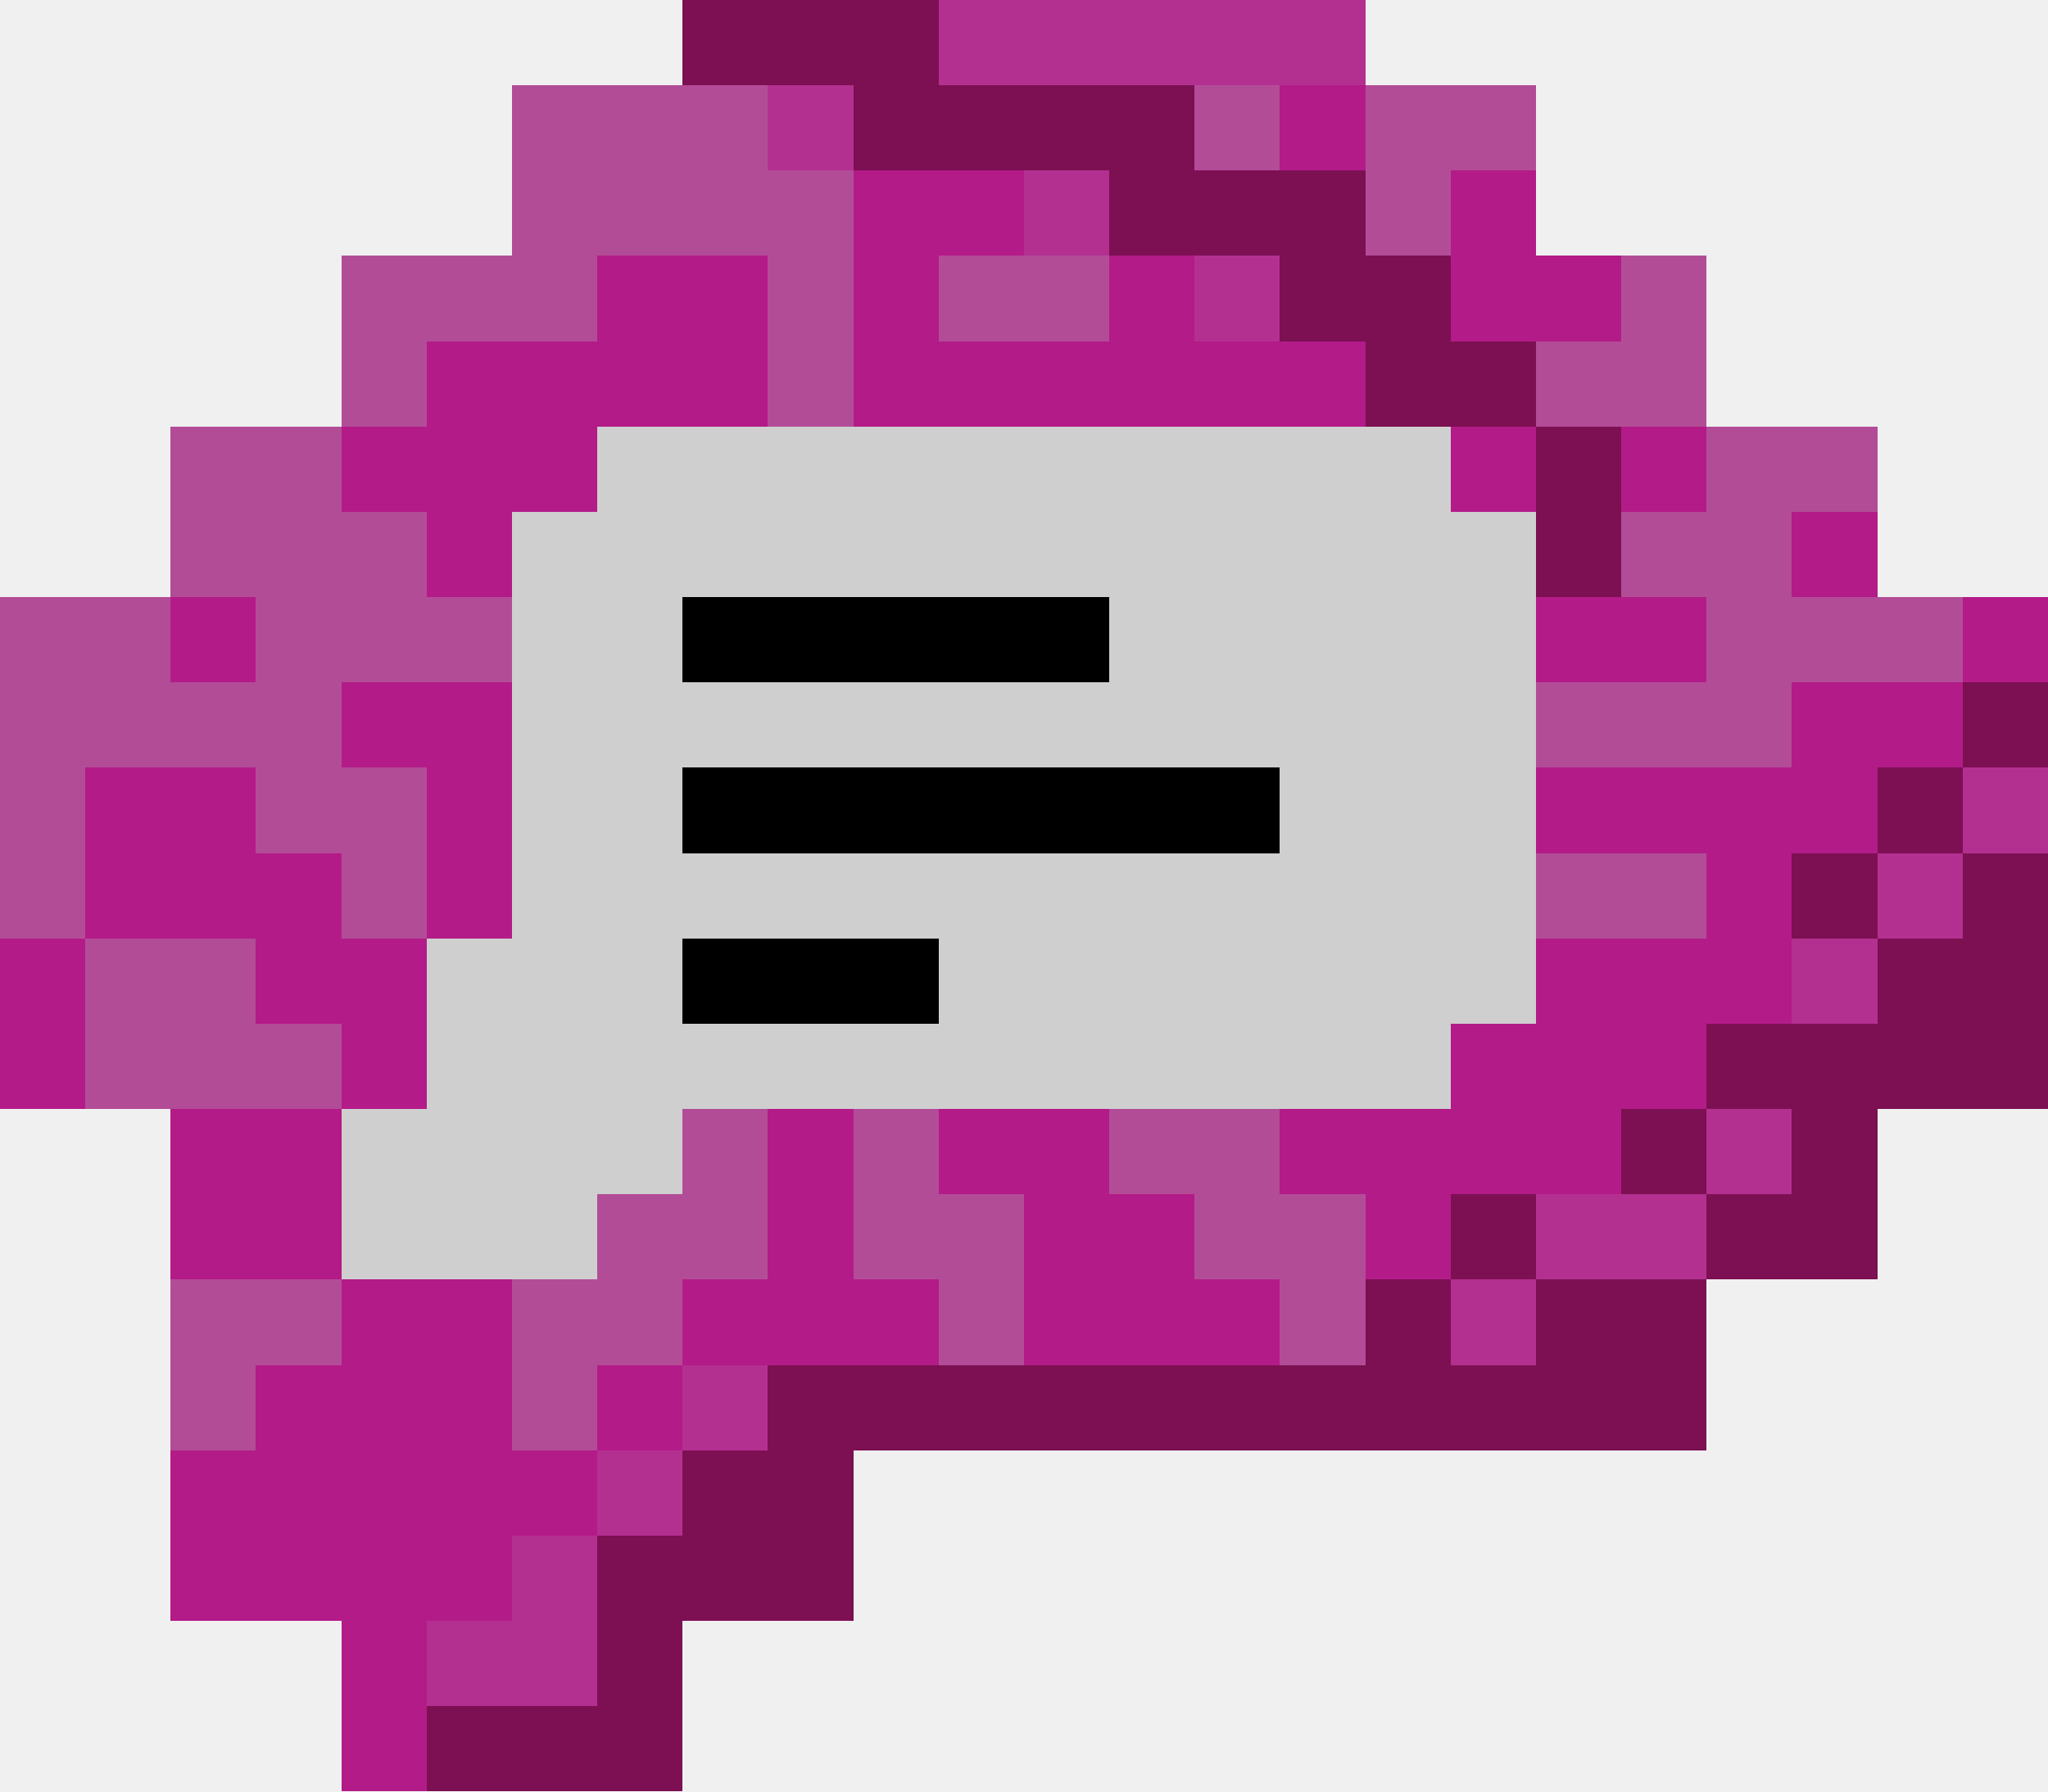
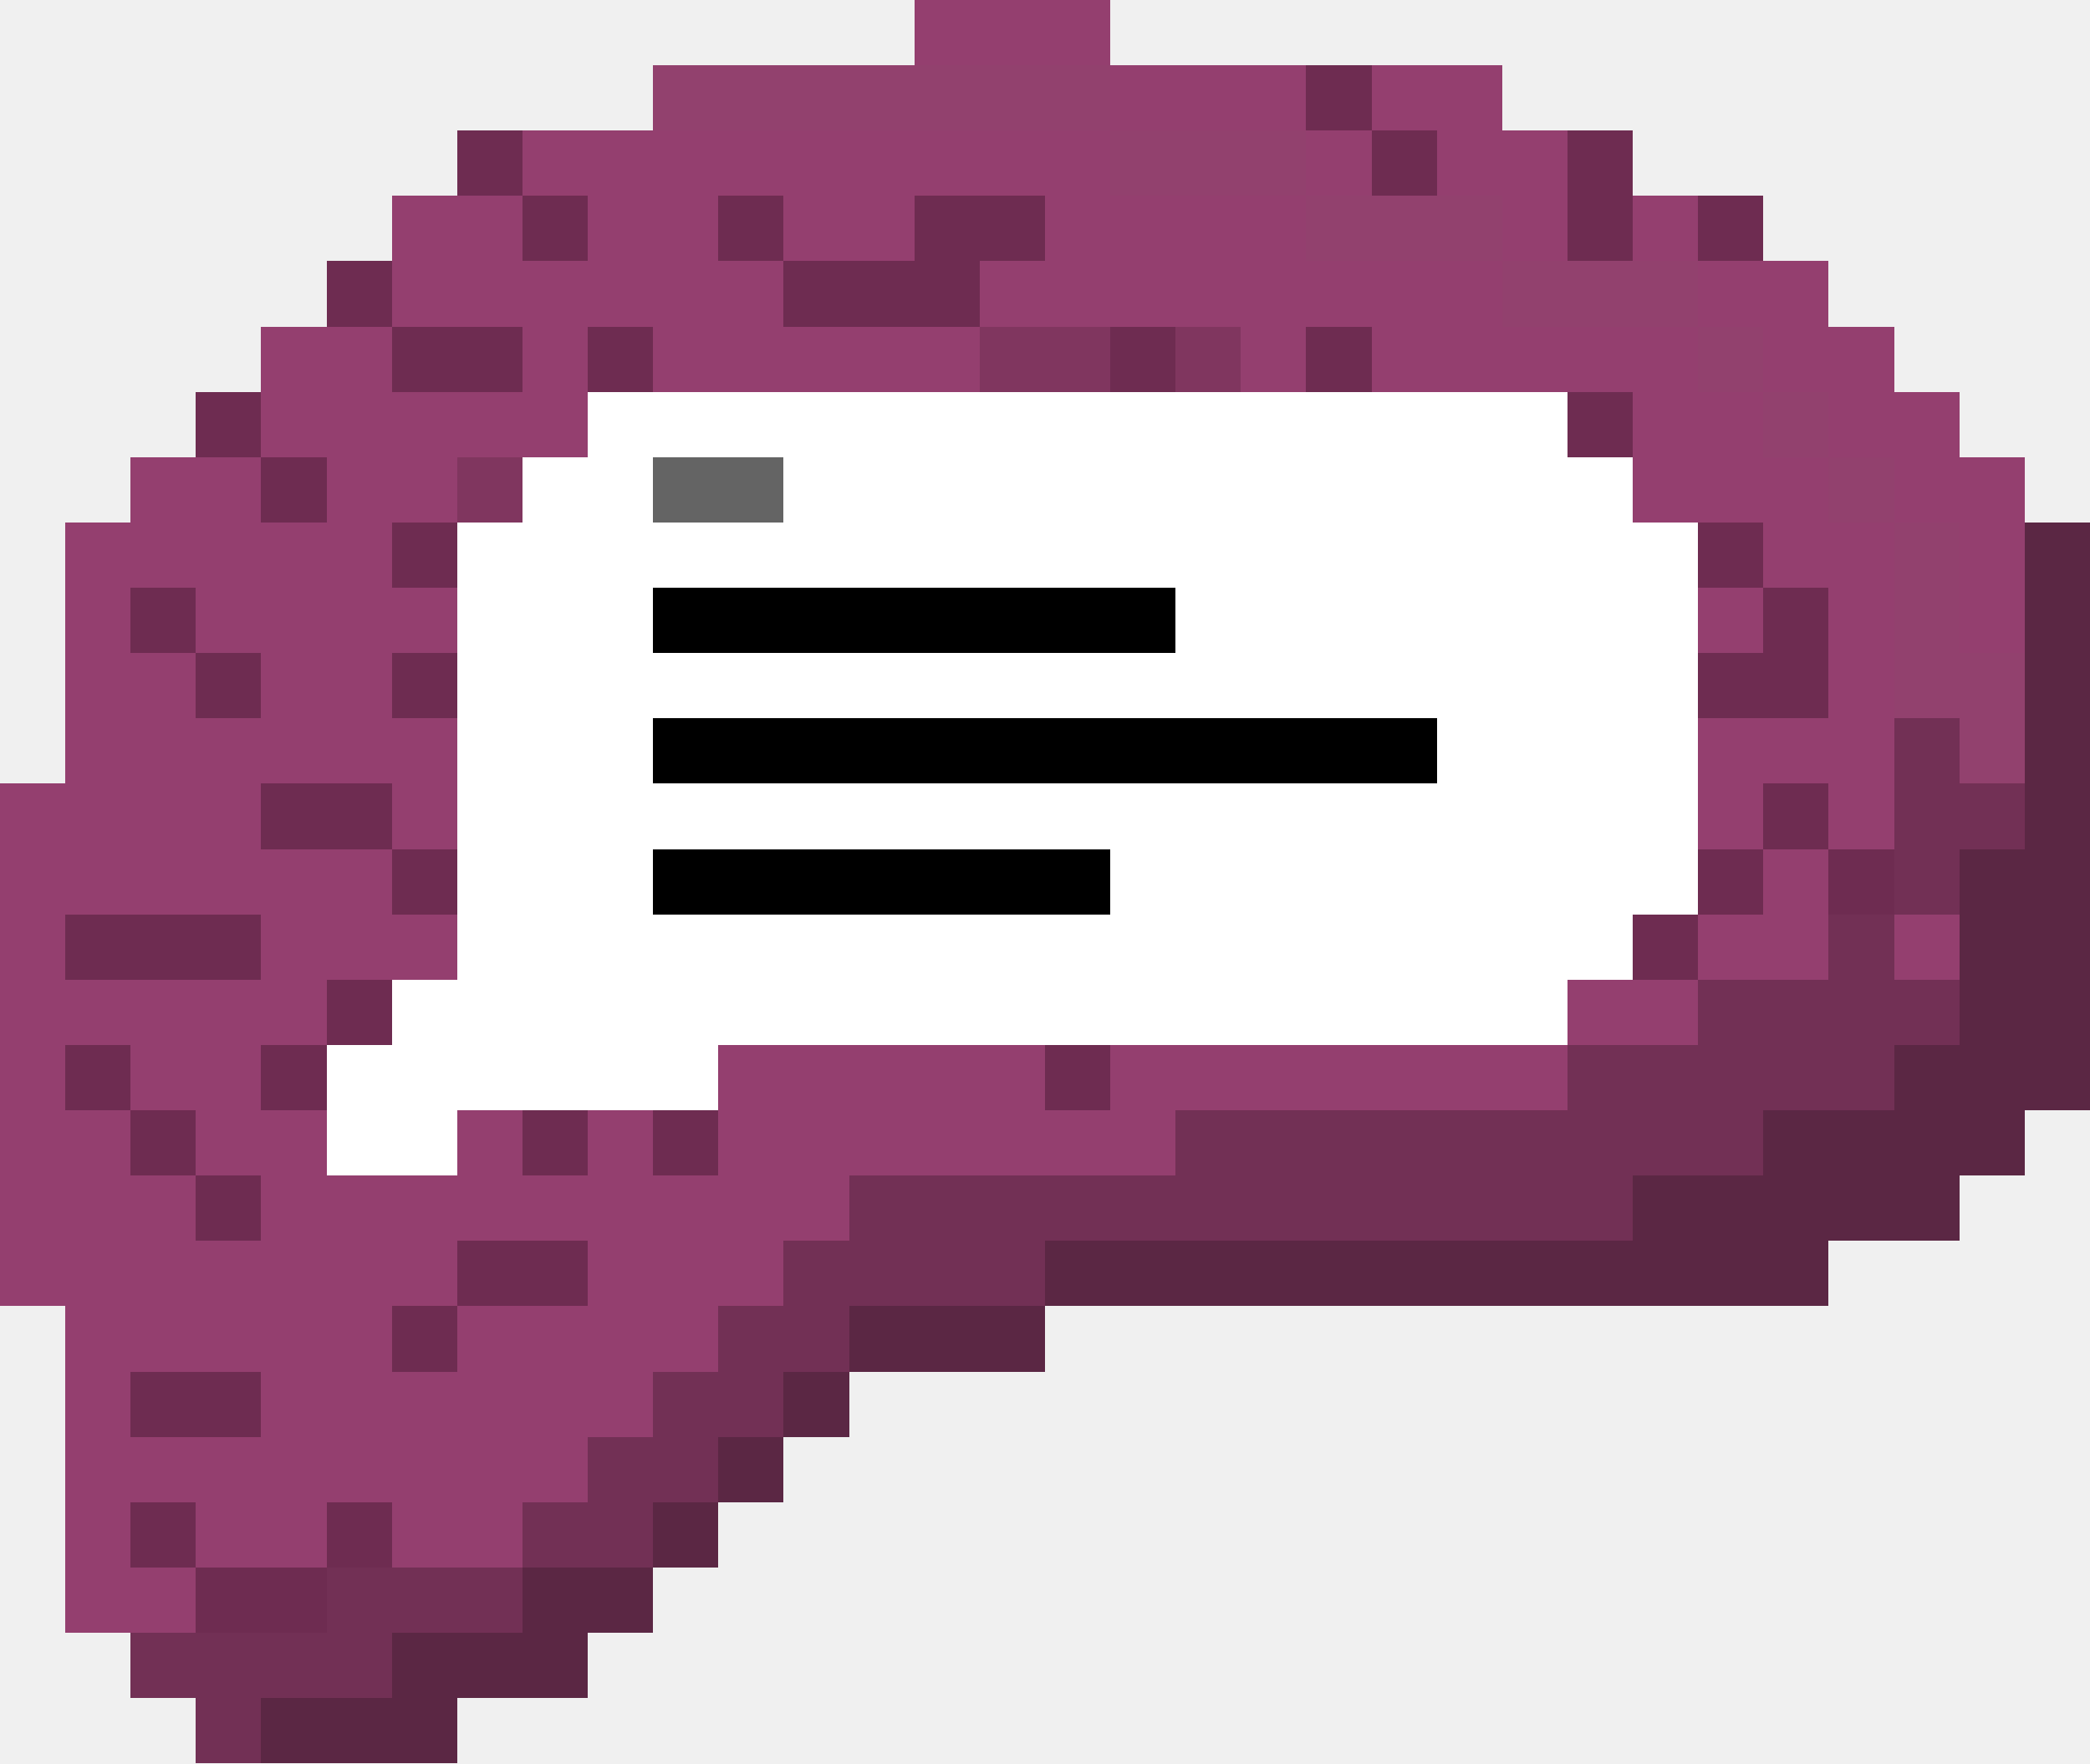
- <svg xmlns="http://www.w3.org/2000/svg" viewBox="0 0 24 21" width="24" height="21" shape-rendering="crispEdges">
-   <rect x="8" y="0" width="3" height="1" fill="#7c1053" />
-   <rect x="11" y="0" width="5" height="1" fill="#b33090" />
-   <rect x="6" y="1" width="3" height="1" fill="#b34c97" />
-   <rect x="9" y="1" width="1" height="1" fill="#b33090" />
-   <rect x="10" y="1" width="4" height="1" fill="#7c1053" />
-   <rect x="14" y="1" width="1" height="1" fill="#b34c97" />
-   <rect x="15" y="1" width="1" height="1" fill="#b31b88" />
-   <rect x="16" y="1" width="2" height="1" fill="#b34c97" />
-   <rect x="6" y="2" width="4" height="1" fill="#b34c97" />
-   <rect x="10" y="2" width="2" height="1" fill="#b31b88" />
-   <rect x="12" y="2" width="1" height="1" fill="#b33090" />
-   <rect x="13" y="2" width="3" height="1" fill="#7c1053" />
-   <rect x="16" y="2" width="1" height="1" fill="#b34c97" />
-   <rect x="17" y="2" width="1" height="1" fill="#b31b88" />
-   <rect x="4" y="3" width="3" height="1" fill="#b34c97" />
-   <rect x="7" y="3" width="2" height="1" fill="#b31b88" />
-   <rect x="9" y="3" width="1" height="1" fill="#b34c97" />
-   <rect x="10" y="3" width="1" height="1" fill="#b31b88" />
-   <rect x="11" y="3" width="2" height="1" fill="#b34c97" />
-   <rect x="13" y="3" width="1" height="1" fill="#b31b88" />
-   <rect x="14" y="3" width="1" height="1" fill="#b33090" />
-   <rect x="15" y="3" width="2" height="1" fill="#7c1053" />
-   <rect x="17" y="3" width="2" height="1" fill="#b31b88" />
-   <rect x="19" y="3" width="1" height="1" fill="#b34c97" />
-   <rect x="4" y="4" width="1" height="1" fill="#b34c97" />
-   <rect x="5" y="4" width="4" height="1" fill="#b31b88" />
-   <rect x="9" y="4" width="1" height="1" fill="#b34c97" />
-   <rect x="10" y="4" width="6" height="1" fill="#b31b88" />
-   <rect x="16" y="4" width="2" height="1" fill="#7c1053" />
-   <rect x="18" y="4" width="2" height="1" fill="#b34c97" />
-   <rect x="2" y="5" width="2" height="1" fill="#b34c97" />
-   <rect x="4" y="5" width="3" height="1" fill="#b31b88" />
-   <rect x="7" y="5" width="10" height="1" fill="#cfcfcf" />
-   <rect x="17" y="5" width="1" height="1" fill="#b31b88" />
-   <rect x="18" y="5" width="1" height="1" fill="#7c1053" />
-   <rect x="19" y="5" width="1" height="1" fill="#b31b88" />
-   <rect x="20" y="5" width="2" height="1" fill="#b34c97" />
-   <rect x="2" y="6" width="3" height="1" fill="#b34c97" />
-   <rect x="5" y="6" width="1" height="1" fill="#b31b88" />
-   <rect x="6" y="6" width="12" height="1" fill="#cfcfcf" />
-   <rect x="18" y="6" width="1" height="1" fill="#7c1053" />
-   <rect x="19" y="6" width="2" height="1" fill="#b34c97" />
-   <rect x="21" y="6" width="1" height="1" fill="#b31b88" />
-   <rect x="0" y="7" width="2" height="1" fill="#b34c97" />
-   <rect x="2" y="7" width="1" height="1" fill="#b31b88" />
-   <rect x="3" y="7" width="3" height="1" fill="#b34c97" />
-   <rect x="6" y="7" width="2" height="1" fill="#cfcfcf" />
-   <rect x="8" y="7" width="5" height="1" fill="#000000" />
-   <rect x="13" y="7" width="5" height="1" fill="#cfcfcf" />
-   <rect x="18" y="7" width="2" height="1" fill="#b31b88" />
-   <rect x="20" y="7" width="3" height="1" fill="#b34c97" />
-   <rect x="23" y="7" width="1" height="1" fill="#b31b88" />
-   <rect x="0" y="8" width="4" height="1" fill="#b34c97" />
-   <rect x="4" y="8" width="2" height="1" fill="#b31b88" />
-   <rect x="6" y="8" width="12" height="1" fill="#cfcfcf" />
-   <rect x="18" y="8" width="3" height="1" fill="#b34c97" />
-   <rect x="21" y="8" width="2" height="1" fill="#b31b88" />
-   <rect x="23" y="8" width="1" height="1" fill="#7c1053" />
-   <rect x="0" y="9" width="1" height="1" fill="#b34c97" />
-   <rect x="1" y="9" width="2" height="1" fill="#b31b88" />
-   <rect x="3" y="9" width="2" height="1" fill="#b34c97" />
-   <rect x="5" y="9" width="1" height="1" fill="#b31b88" />
-   <rect x="6" y="9" width="2" height="1" fill="#cfcfcf" />
-   <rect x="8" y="9" width="7" height="1" fill="#000000" />
-   <rect x="15" y="9" width="3" height="1" fill="#cfcfcf" />
-   <rect x="18" y="9" width="4" height="1" fill="#b31b88" />
-   <rect x="22" y="9" width="1" height="1" fill="#7c1053" />
-   <rect x="23" y="9" width="1" height="1" fill="#b33090" />
-   <rect x="0" y="10" width="1" height="1" fill="#b34c97" />
-   <rect x="1" y="10" width="3" height="1" fill="#b31b88" />
-   <rect x="4" y="10" width="1" height="1" fill="#b34c97" />
-   <rect x="5" y="10" width="1" height="1" fill="#b31b88" />
-   <rect x="6" y="10" width="12" height="1" fill="#cfcfcf" />
-   <rect x="18" y="10" width="2" height="1" fill="#b34c97" />
-   <rect x="20" y="10" width="1" height="1" fill="#b31b88" />
-   <rect x="21" y="10" width="1" height="1" fill="#7c1053" />
-   <rect x="22" y="10" width="1" height="1" fill="#b33090" />
-   <rect x="23" y="10" width="1" height="1" fill="#7c1053" />
-   <rect x="0" y="11" width="1" height="1" fill="#b31b88" />
-   <rect x="1" y="11" width="2" height="1" fill="#b34c97" />
-   <rect x="3" y="11" width="2" height="1" fill="#b31b88" />
-   <rect x="5" y="11" width="3" height="1" fill="#cfcfcf" />
-   <rect x="8" y="11" width="3" height="1" fill="#000000" />
-   <rect x="11" y="11" width="7" height="1" fill="#cfcfcf" />
-   <rect x="18" y="11" width="3" height="1" fill="#b31b88" />
-   <rect x="21" y="11" width="1" height="1" fill="#b33090" />
-   <rect x="22" y="11" width="2" height="1" fill="#7c1053" />
-   <rect x="0" y="12" width="1" height="1" fill="#b31b88" />
-   <rect x="1" y="12" width="3" height="1" fill="#b34c97" />
-   <rect x="4" y="12" width="1" height="1" fill="#b31b88" />
-   <rect x="5" y="12" width="12" height="1" fill="#cfcfcf" />
-   <rect x="17" y="12" width="3" height="1" fill="#b31b88" />
-   <rect x="20" y="12" width="4" height="1" fill="#7c1053" />
-   <rect x="2" y="13" width="2" height="1" fill="#b31b88" />
-   <rect x="4" y="13" width="4" height="1" fill="#cfcfcf" />
-   <rect x="8" y="13" width="1" height="1" fill="#b34c97" />
-   <rect x="9" y="13" width="1" height="1" fill="#b31b88" />
-   <rect x="10" y="13" width="1" height="1" fill="#b34c97" />
-   <rect x="11" y="13" width="2" height="1" fill="#b31b88" />
-   <rect x="13" y="13" width="2" height="1" fill="#b34c97" />
-   <rect x="15" y="13" width="4" height="1" fill="#b31b88" />
-   <rect x="19" y="13" width="1" height="1" fill="#7c1053" />
-   <rect x="20" y="13" width="1" height="1" fill="#b33090" />
-   <rect x="21" y="13" width="1" height="1" fill="#7c1053" />
-   <rect x="2" y="14" width="2" height="1" fill="#b31b88" />
-   <rect x="4" y="14" width="3" height="1" fill="#cfcfcf" />
-   <rect x="7" y="14" width="2" height="1" fill="#b34c97" />
-   <rect x="9" y="14" width="1" height="1" fill="#b31b88" />
-   <rect x="10" y="14" width="2" height="1" fill="#b34c97" />
-   <rect x="12" y="14" width="2" height="1" fill="#b31b88" />
-   <rect x="14" y="14" width="2" height="1" fill="#b34c97" />
-   <rect x="16" y="14" width="1" height="1" fill="#b31b88" />
-   <rect x="17" y="14" width="1" height="1" fill="#7c1053" />
-   <rect x="18" y="14" width="2" height="1" fill="#b33090" />
-   <rect x="20" y="14" width="2" height="1" fill="#7c1053" />
-   <rect x="2" y="15" width="2" height="1" fill="#b34c97" />
-   <rect x="4" y="15" width="2" height="1" fill="#b31b88" />
-   <rect x="6" y="15" width="2" height="1" fill="#b34c97" />
-   <rect x="8" y="15" width="3" height="1" fill="#b31b88" />
-   <rect x="11" y="15" width="1" height="1" fill="#b34c97" />
-   <rect x="12" y="15" width="3" height="1" fill="#b31b88" />
-   <rect x="15" y="15" width="1" height="1" fill="#b34c97" />
-   <rect x="16" y="15" width="1" height="1" fill="#7c1053" />
-   <rect x="17" y="15" width="1" height="1" fill="#b33090" />
-   <rect x="18" y="15" width="2" height="1" fill="#7c1053" />
-   <rect x="2" y="16" width="1" height="1" fill="#b34c97" />
-   <rect x="3" y="16" width="3" height="1" fill="#b31b88" />
-   <rect x="6" y="16" width="1" height="1" fill="#b34c97" />
-   <rect x="7" y="16" width="1" height="1" fill="#b31b88" />
-   <rect x="8" y="16" width="1" height="1" fill="#b33090" />
-   <rect x="9" y="16" width="11" height="1" fill="#7c1053" />
-   <rect x="2" y="17" width="5" height="1" fill="#b31b88" />
-   <rect x="7" y="17" width="1" height="1" fill="#b33090" />
-   <rect x="8" y="17" width="2" height="1" fill="#7c1053" />
-   <rect x="2" y="18" width="4" height="1" fill="#b31b88" />
-   <rect x="6" y="18" width="1" height="1" fill="#b33090" />
-   <rect x="7" y="18" width="3" height="1" fill="#7c1053" />
-   <rect x="4" y="19" width="1" height="1" fill="#b31b88" />
-   <rect x="5" y="19" width="2" height="1" fill="#b33090" />
-   <rect x="7" y="19" width="1" height="1" fill="#7c1053" />
-   <rect x="4" y="20" width="1" height="1" fill="#b31b88" />
-   <rect x="5" y="20" width="3" height="1" fill="#7c1053" />
+ <svg xmlns="http://www.w3.org/2000/svg" viewBox="0 0 32 27" width="32" height="27" shape-rendering="crispEdges">
+   <rect x="14" y="0" width="3" height="1" fill="#943f6f" />
+   <rect x="10" y="1" width="7" height="1" fill="#92416e" />
+   <rect x="17" y="1" width="3" height="1" fill="#943f6f" />
+   <rect x="20" y="1" width="1" height="1" fill="#6e2c51" />
+   <rect x="21" y="1" width="2" height="1" fill="#943f6f" />
+   <rect x="7" y="2" width="1" height="1" fill="#6e2c51" />
+   <rect x="8" y="2" width="9" height="1" fill="#943f6f" />
+   <rect x="17" y="2" width="3" height="1" fill="#92416e" />
+   <rect x="20" y="2" width="1" height="1" fill="#943f6f" />
+   <rect x="21" y="2" width="1" height="1" fill="#6e2c51" />
+   <rect x="22" y="2" width="2" height="1" fill="#943f6f" />
+   <rect x="24" y="2" width="1" height="1" fill="#6e2c51" />
+   <rect x="6" y="3" width="2" height="1" fill="#943f6f" />
+   <rect x="8" y="3" width="1" height="1" fill="#6e2c51" />
+   <rect x="9" y="3" width="2" height="1" fill="#943f6f" />
+   <rect x="11" y="3" width="1" height="1" fill="#6e2c51" />
+   <rect x="12" y="3" width="2" height="1" fill="#943f6f" />
+   <rect x="14" y="3" width="2" height="1" fill="#6e2c51" />
+   <rect x="16" y="3" width="4" height="1" fill="#943f6f" />
+   <rect x="20" y="3" width="3" height="1" fill="#92416e" />
+   <rect x="23" y="3" width="1" height="1" fill="#943f6f" />
+   <rect x="24" y="3" width="1" height="1" fill="#6e2c51" />
+   <rect x="25" y="3" width="1" height="1" fill="#943f6f" />
+   <rect x="26" y="3" width="1" height="1" fill="#6e2c51" />
+   <rect x="5" y="4" width="1" height="1" fill="#6e2c51" />
+   <rect x="6" y="4" width="6" height="1" fill="#943f6f" />
+   <rect x="12" y="4" width="3" height="1" fill="#6e2c51" />
+   <rect x="15" y="4" width="8" height="1" fill="#943f6f" />
+   <rect x="23" y="4" width="3" height="1" fill="#92416e" />
+   <rect x="26" y="4" width="2" height="1" fill="#943f6f" />
+   <rect x="4" y="5" width="2" height="1" fill="#943f6f" />
+   <rect x="6" y="5" width="2" height="1" fill="#6e2c51" />
+   <rect x="8" y="5" width="1" height="1" fill="#943f6f" />
+   <rect x="9" y="5" width="1" height="1" fill="#6e2c51" />
+   <rect x="10" y="5" width="5" height="1" fill="#943f6f" />
+   <rect x="15" y="5" width="2" height="1" fill="#80365f" />
+   <rect x="17" y="5" width="1" height="1" fill="#6e2c51" />
+   <rect x="18" y="5" width="1" height="1" fill="#80365f" />
+   <rect x="19" y="5" width="1" height="1" fill="#943f6f" />
+   <rect x="20" y="5" width="1" height="1" fill="#6e2c51" />
+   <rect x="21" y="5" width="5" height="1" fill="#943f6f" />
+   <rect x="26" y="5" width="1" height="1" fill="#92416e" />
+   <rect x="27" y="5" width="2" height="1" fill="#943f6f" />
+   <rect x="3" y="6" width="1" height="1" fill="#6e2c51" />
+   <rect x="4" y="6" width="5" height="1" fill="#943f6f" />
+   <rect x="9" y="6" width="15" height="1" fill="#ffffff" />
+   <rect x="24" y="6" width="1" height="1" fill="#6e2c51" />
+   <rect x="25" y="6" width="2" height="1" fill="#943f6f" />
+   <rect x="27" y="6" width="1" height="1" fill="#92416e" />
+   <rect x="28" y="6" width="2" height="1" fill="#943f6f" />
+   <rect x="2" y="7" width="2" height="1" fill="#943f6f" />
+   <rect x="4" y="7" width="1" height="1" fill="#6e2c51" />
+   <rect x="5" y="7" width="2" height="1" fill="#943f6f" />
+   <rect x="7" y="7" width="1" height="1" fill="#80365f" />
+   <rect x="8" y="7" width="2" height="1" fill="#ffffff" />
+   <rect x="10" y="7" width="2" height="1" fill="#646464" />
+   <rect x="12" y="7" width="13" height="1" fill="#ffffff" />
+   <rect x="25" y="7" width="3" height="1" fill="#943f6f" />
+   <rect x="28" y="7" width="1" height="1" fill="#92416e" />
+   <rect x="29" y="7" width="2" height="1" fill="#943f6f" />
+   <rect x="1" y="8" width="5" height="1" fill="#943f6f" />
+   <rect x="6" y="8" width="1" height="1" fill="#6e2c51" />
+   <rect x="7" y="8" width="19" height="1" fill="#ffffff" />
+   <rect x="26" y="8" width="1" height="1" fill="#6e2c51" />
+   <rect x="27" y="8" width="2" height="1" fill="#943f6f" />
+   <rect x="29" y="8" width="1" height="1" fill="#92416e" />
+   <rect x="30" y="8" width="1" height="1" fill="#943f6f" />
+   <rect x="31" y="8" width="1" height="1" fill="#5b2744" />
+   <rect x="1" y="9" width="1" height="1" fill="#943f6f" />
+   <rect x="2" y="9" width="1" height="1" fill="#6e2c51" />
+   <rect x="3" y="9" width="4" height="1" fill="#943f6f" />
+   <rect x="7" y="9" width="3" height="1" fill="#ffffff" />
+   <rect x="10" y="9" width="8" height="1" fill="#000000" />
+   <rect x="18" y="9" width="8" height="1" fill="#ffffff" />
+   <rect x="26" y="9" width="1" height="1" fill="#943f6f" />
+   <rect x="27" y="9" width="1" height="1" fill="#6e2c51" />
+   <rect x="28" y="9" width="1" height="1" fill="#943f6f" />
+   <rect x="29" y="9" width="1" height="1" fill="#92416e" />
+   <rect x="30" y="9" width="1" height="1" fill="#943f6f" />
+   <rect x="31" y="9" width="1" height="1" fill="#5b2744" />
+   <rect x="1" y="10" width="2" height="1" fill="#943f6f" />
+   <rect x="3" y="10" width="1" height="1" fill="#6e2c51" />
+   <rect x="4" y="10" width="2" height="1" fill="#943f6f" />
+   <rect x="6" y="10" width="1" height="1" fill="#6e2c51" />
+   <rect x="7" y="10" width="19" height="1" fill="#ffffff" />
+   <rect x="26" y="10" width="2" height="1" fill="#6e2c51" />
+   <rect x="28" y="10" width="1" height="1" fill="#943f6f" />
+   <rect x="29" y="10" width="2" height="1" fill="#92416e" />
+   <rect x="31" y="10" width="1" height="1" fill="#5b2744" />
+   <rect x="1" y="11" width="6" height="1" fill="#943f6f" />
+   <rect x="7" y="11" width="3" height="1" fill="#ffffff" />
+   <rect x="10" y="11" width="12" height="1" fill="#000000" />
+   <rect x="22" y="11" width="4" height="1" fill="#ffffff" />
+   <rect x="26" y="11" width="3" height="1" fill="#943f6f" />
+   <rect x="29" y="11" width="1" height="1" fill="#723055" />
+   <rect x="30" y="11" width="1" height="1" fill="#92416e" />
+   <rect x="31" y="11" width="1" height="1" fill="#5b2744" />
+   <rect x="0" y="12" width="4" height="1" fill="#943f6f" />
+   <rect x="4" y="12" width="2" height="1" fill="#6e2c51" />
+   <rect x="6" y="12" width="1" height="1" fill="#943f6f" />
+   <rect x="7" y="12" width="19" height="1" fill="#ffffff" />
+   <rect x="26" y="12" width="1" height="1" fill="#943f6f" />
+   <rect x="27" y="12" width="1" height="1" fill="#6e2c51" />
+   <rect x="28" y="12" width="1" height="1" fill="#943f6f" />
+   <rect x="29" y="12" width="2" height="1" fill="#723055" />
+   <rect x="31" y="12" width="1" height="1" fill="#5b2744" />
+   <rect x="0" y="13" width="6" height="1" fill="#943f6f" />
+   <rect x="6" y="13" width="1" height="1" fill="#6e2c51" />
+   <rect x="7" y="13" width="3" height="1" fill="#ffffff" />
+   <rect x="10" y="13" width="7" height="1" fill="#000000" />
+   <rect x="17" y="13" width="9" height="1" fill="#ffffff" />
+   <rect x="26" y="13" width="1" height="1" fill="#6e2c51" />
+   <rect x="27" y="13" width="1" height="1" fill="#943f6f" />
+   <rect x="28" y="13" width="1" height="1" fill="#6e2c51" />
+   <rect x="29" y="13" width="1" height="1" fill="#723055" />
+   <rect x="30" y="13" width="2" height="1" fill="#5b2744" />
+   <rect x="0" y="14" width="1" height="1" fill="#943f6f" />
+   <rect x="1" y="14" width="3" height="1" fill="#6e2c51" />
+   <rect x="4" y="14" width="3" height="1" fill="#943f6f" />
+   <rect x="7" y="14" width="18" height="1" fill="#ffffff" />
+   <rect x="25" y="14" width="1" height="1" fill="#6e2c51" />
+   <rect x="26" y="14" width="2" height="1" fill="#943f6f" />
+   <rect x="28" y="14" width="1" height="1" fill="#723055" />
+   <rect x="29" y="14" width="1" height="1" fill="#943f6f" />
+   <rect x="30" y="14" width="2" height="1" fill="#5b2744" />
+   <rect x="0" y="15" width="5" height="1" fill="#943f6f" />
+   <rect x="5" y="15" width="1" height="1" fill="#6e2c51" />
+   <rect x="6" y="15" width="18" height="1" fill="#ffffff" />
+   <rect x="24" y="15" width="2" height="1" fill="#943f6f" />
+   <rect x="26" y="15" width="4" height="1" fill="#723055" />
+   <rect x="30" y="15" width="2" height="1" fill="#5b2744" />
+   <rect x="0" y="16" width="1" height="1" fill="#943f6f" />
+   <rect x="1" y="16" width="1" height="1" fill="#6e2c51" />
+   <rect x="2" y="16" width="2" height="1" fill="#943f6f" />
+   <rect x="4" y="16" width="1" height="1" fill="#6e2c51" />
+   <rect x="5" y="16" width="6" height="1" fill="#ffffff" />
+   <rect x="11" y="16" width="5" height="1" fill="#943f6f" />
+   <rect x="16" y="16" width="1" height="1" fill="#6e2c51" />
+   <rect x="17" y="16" width="7" height="1" fill="#943f6f" />
+   <rect x="24" y="16" width="5" height="1" fill="#723055" />
+   <rect x="29" y="16" width="3" height="1" fill="#5b2744" />
+   <rect x="0" y="17" width="2" height="1" fill="#943f6f" />
+   <rect x="2" y="17" width="1" height="1" fill="#6e2c51" />
+   <rect x="3" y="17" width="2" height="1" fill="#943f6f" />
+   <rect x="5" y="17" width="2" height="1" fill="#ffffff" />
+   <rect x="7" y="17" width="1" height="1" fill="#943f6f" />
+   <rect x="8" y="17" width="1" height="1" fill="#6e2c51" />
+   <rect x="9" y="17" width="1" height="1" fill="#943f6f" />
+   <rect x="10" y="17" width="1" height="1" fill="#6e2c51" />
+   <rect x="11" y="17" width="7" height="1" fill="#943f6f" />
+   <rect x="18" y="17" width="9" height="1" fill="#723055" />
+   <rect x="27" y="17" width="4" height="1" fill="#5b2744" />
+   <rect x="0" y="18" width="3" height="1" fill="#943f6f" />
+   <rect x="3" y="18" width="1" height="1" fill="#6e2c51" />
+   <rect x="4" y="18" width="9" height="1" fill="#943f6f" />
+   <rect x="13" y="18" width="12" height="1" fill="#723055" />
+   <rect x="25" y="18" width="5" height="1" fill="#5b2744" />
+   <rect x="0" y="19" width="7" height="1" fill="#943f6f" />
+   <rect x="7" y="19" width="2" height="1" fill="#6e2c51" />
+   <rect x="9" y="19" width="3" height="1" fill="#943f6f" />
+   <rect x="12" y="19" width="4" height="1" fill="#723055" />
+   <rect x="16" y="19" width="12" height="1" fill="#5b2744" />
+   <rect x="1" y="20" width="5" height="1" fill="#943f6f" />
+   <rect x="6" y="20" width="1" height="1" fill="#6e2c51" />
+   <rect x="7" y="20" width="4" height="1" fill="#943f6f" />
+   <rect x="11" y="20" width="2" height="1" fill="#723055" />
+   <rect x="13" y="20" width="3" height="1" fill="#5b2744" />
+   <rect x="1" y="21" width="1" height="1" fill="#943f6f" />
+   <rect x="2" y="21" width="2" height="1" fill="#6e2c51" />
+   <rect x="4" y="21" width="6" height="1" fill="#943f6f" />
+   <rect x="10" y="21" width="2" height="1" fill="#723055" />
+   <rect x="12" y="21" width="1" height="1" fill="#5b2744" />
+   <rect x="1" y="22" width="8" height="1" fill="#943f6f" />
+   <rect x="9" y="22" width="2" height="1" fill="#723055" />
+   <rect x="11" y="22" width="1" height="1" fill="#5b2744" />
+   <rect x="1" y="23" width="1" height="1" fill="#943f6f" />
+   <rect x="2" y="23" width="1" height="1" fill="#6e2c51" />
+   <rect x="3" y="23" width="2" height="1" fill="#943f6f" />
+   <rect x="5" y="23" width="1" height="1" fill="#6e2c51" />
+   <rect x="6" y="23" width="2" height="1" fill="#943f6f" />
+   <rect x="8" y="23" width="2" height="1" fill="#723055" />
+   <rect x="10" y="23" width="1" height="1" fill="#5b2744" />
+   <rect x="1" y="24" width="2" height="1" fill="#943f6f" />
+   <rect x="3" y="24" width="2" height="1" fill="#6e2c51" />
+   <rect x="5" y="24" width="3" height="1" fill="#723055" />
+   <rect x="8" y="24" width="2" height="1" fill="#5b2744" />
+   <rect x="2" y="25" width="4" height="1" fill="#723055" />
+   <rect x="6" y="25" width="3" height="1" fill="#5b2744" />
+   <rect x="3" y="26" width="1" height="1" fill="#723055" />
+   <rect x="4" y="26" width="3" height="1" fill="#5b2744" />
</svg>
